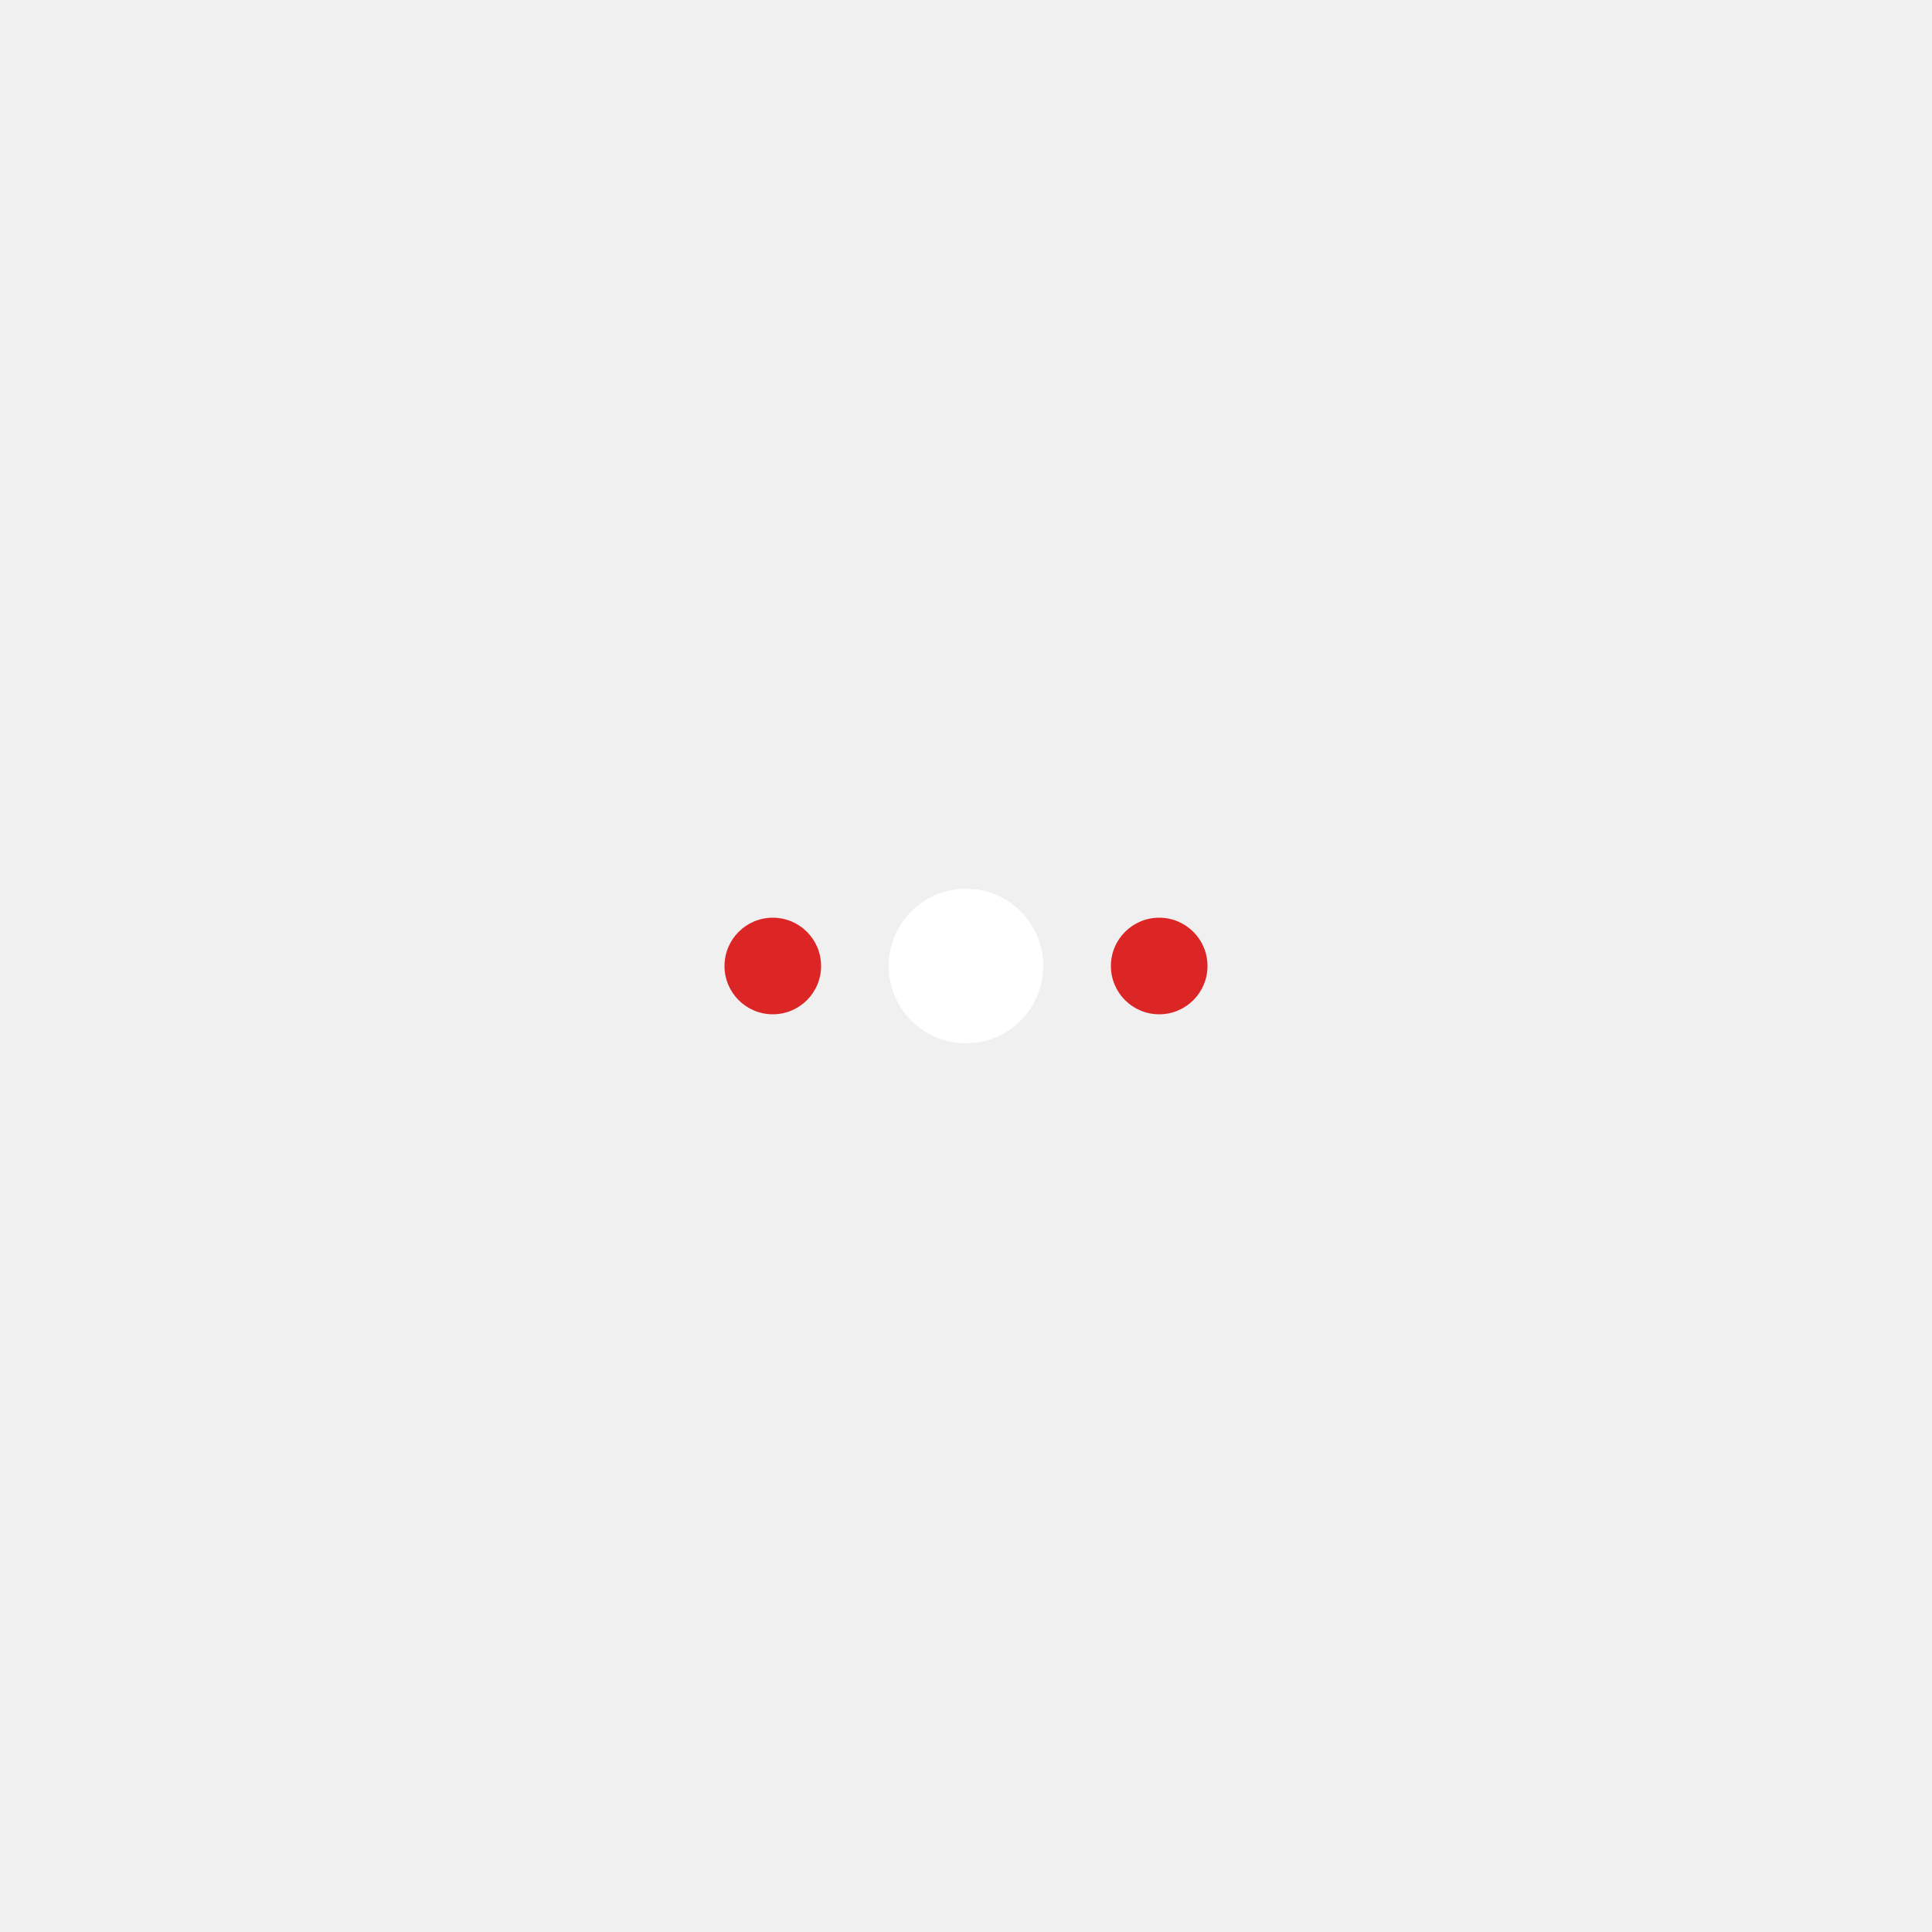
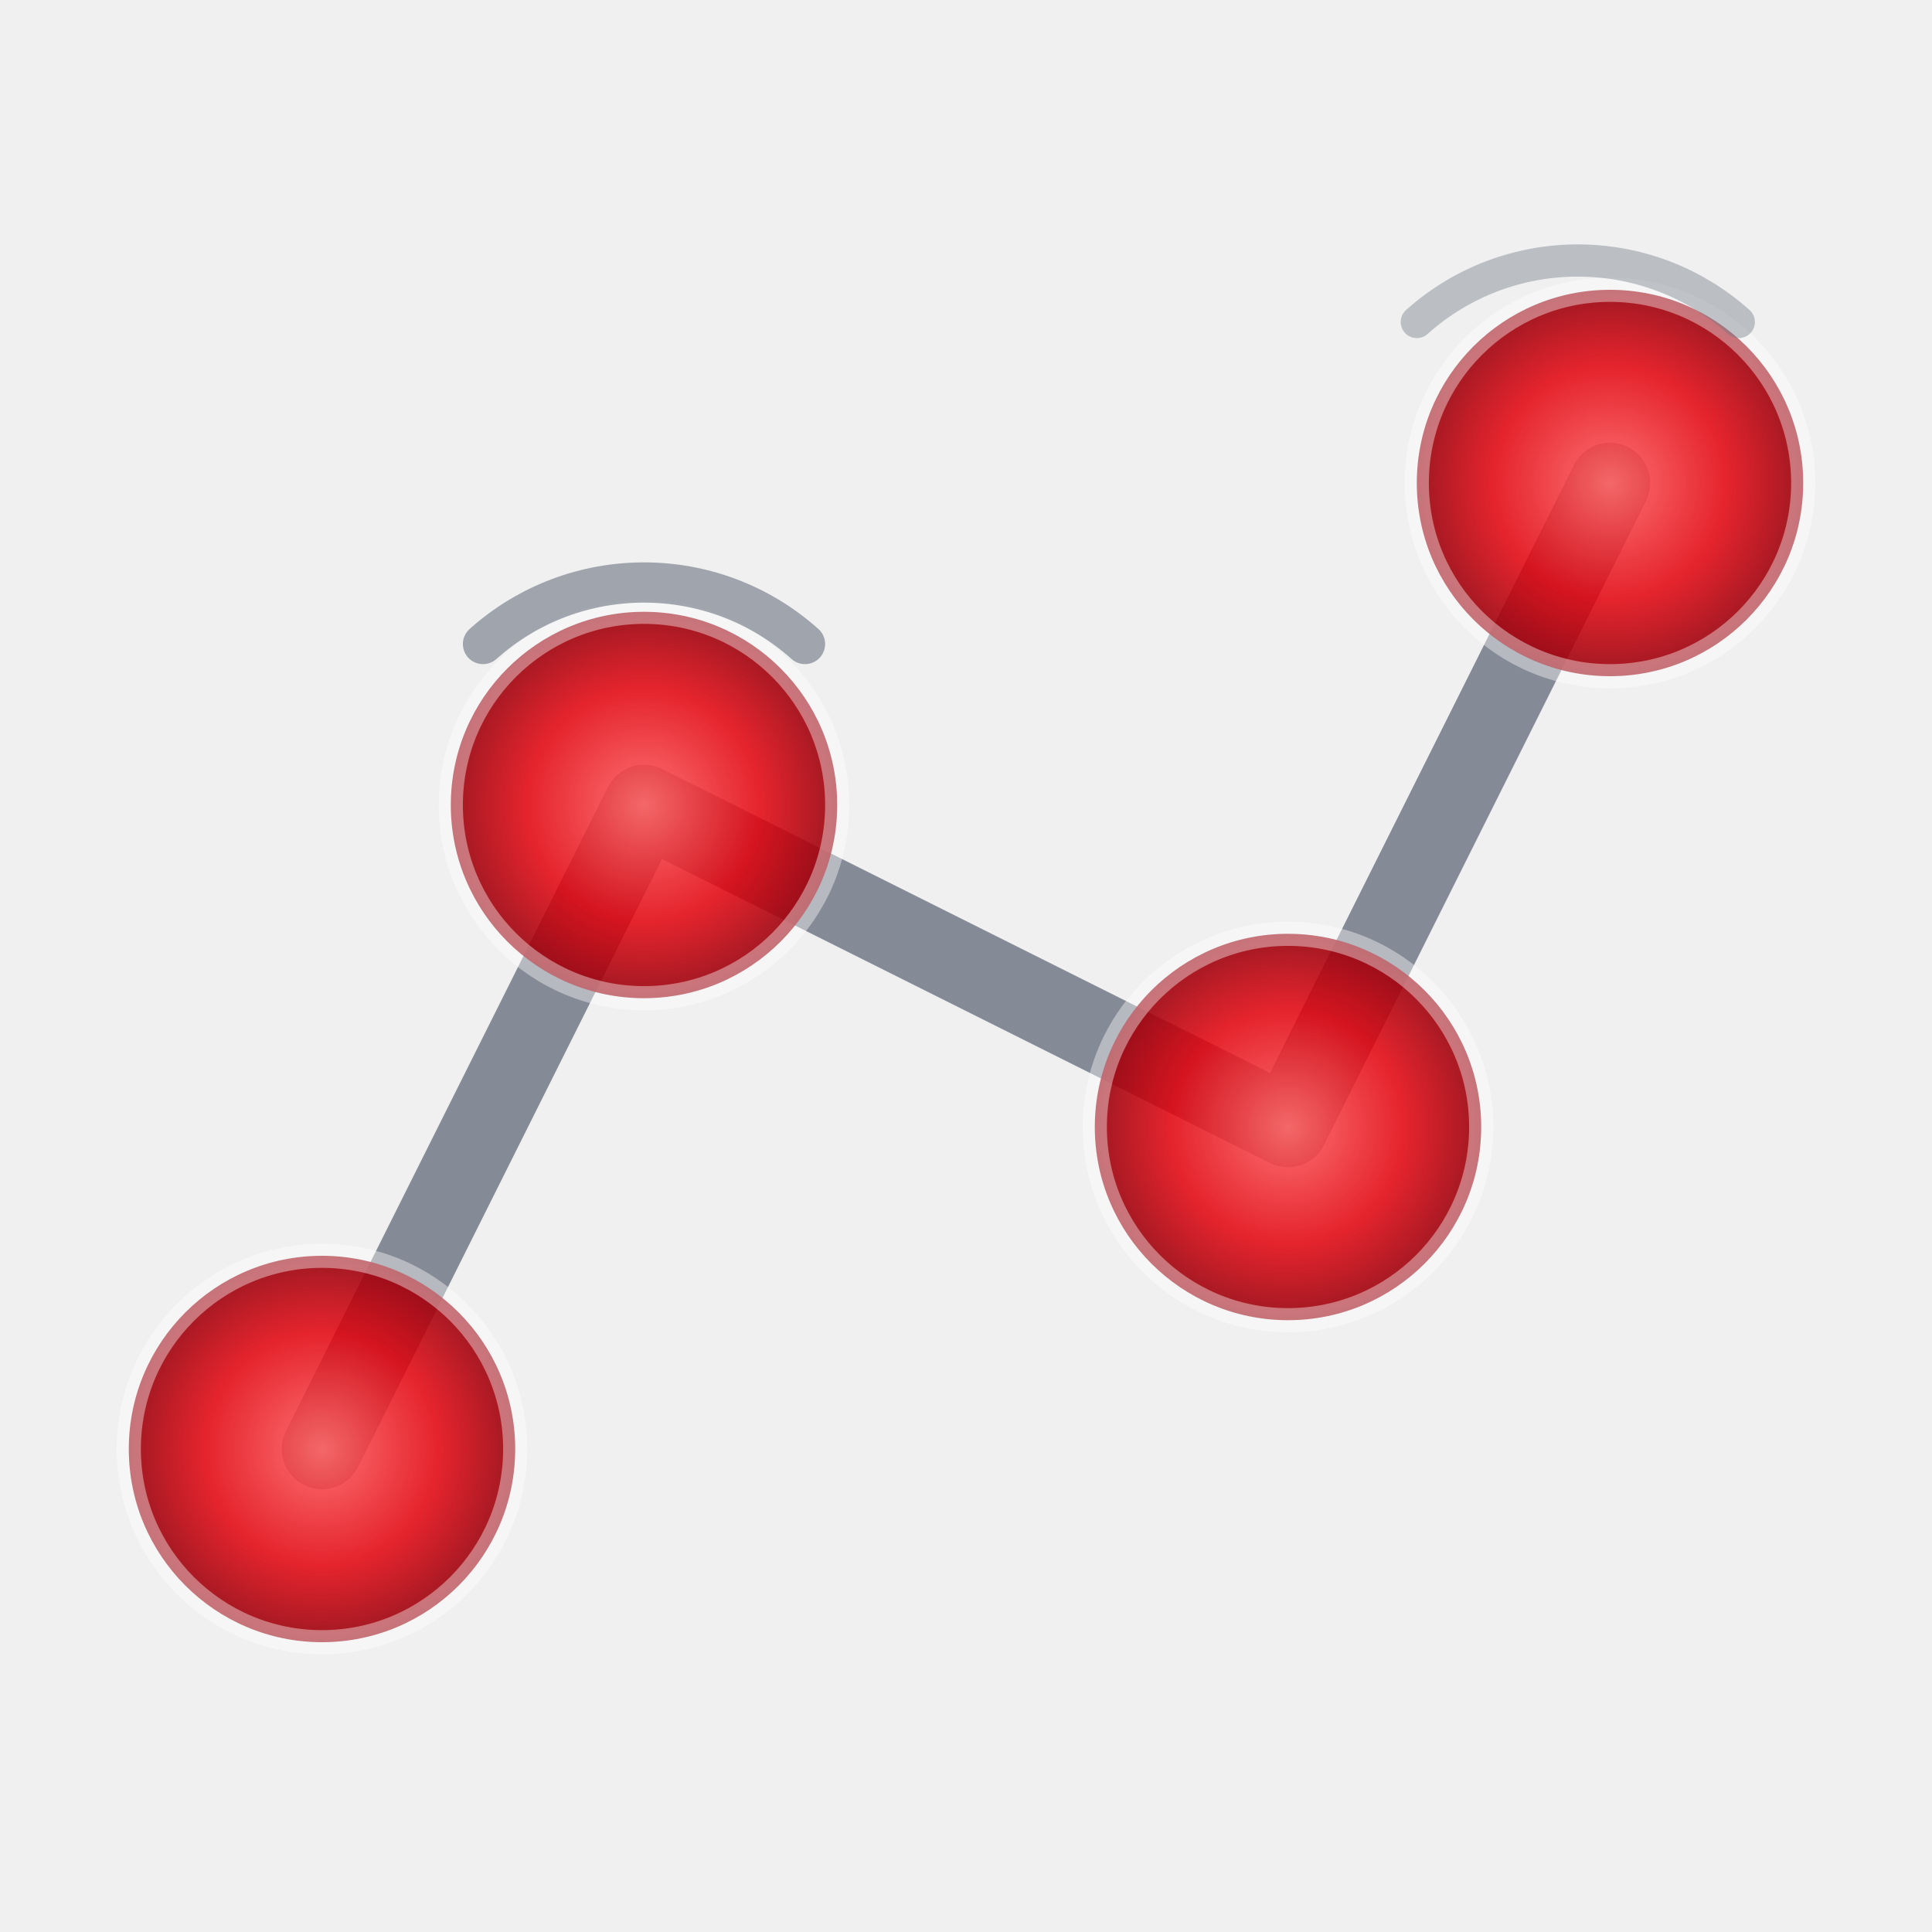
- <svg xmlns="http://www.w3.org/2000/svg" id="red-white-logo" viewBox="0 0 200 200" style="">
-   <path fill="none" stroke="#f3f4f6" stroke-width="2" d="M10,100A90,90 0,1,1 190,100A90,90 0,1,1 10,100" class="tZwpGlwL_0" />
-   <path id="main-path" d="M 30 100 L 80 100 L 100 70 L 120 100 L 170 100" fill="none" stroke="#dc2626" stroke-width="6" stroke-linecap="round" stroke-linejoin="round" class="tZwpGlwL_1" />
-   <g id="medical-cross">
-     <path stroke="#374151" stroke-width="4" stroke-linecap="round" d="M100,60L100,80" class="tZwpGlwL_2" />
-     <path stroke="#374151" stroke-width="4" stroke-linecap="round" d="M90,70L110,70" class="tZwpGlwL_3" />
+ <svg xmlns="http://www.w3.org/2000/svg" id="logoIconSquare" viewBox="0 0 120 120" role="img" aria-labelledby="titleS descS" class="w-52 h-52">
+   <defs>
+     <radialGradient id="glassOrbGradient" cx="50%" cy="50%" r="50%" fx="50%" fy="50%">
+       <stop offset="0%" style="stop-color:rgba(255, 100, 100, 0.9)" />
+       <stop offset="60%" style="stop-color:rgba(227, 0, 11, 0.85)" />
+       <stop offset="100%" style="stop-color:rgba(150, 0, 11, 0.9)" />
+     </radialGradient>
+   </defs>
+   <g stroke-linecap="round" stroke-linejoin="round">
+     <polyline points="20,90 40,50 80,70 100,30" fill="none" stroke="#6b7280" stroke-width="5" stroke-opacity="0.8" />
+     <circle class="node" cx="20" cy="90" r="12" fill="url(#glassOrbGradient)" stroke="rgba(255, 255, 255, 0.4)" stroke-width="1.5" />
+     <circle class="node" cx="40" cy="50" r="12" fill="url(#glassOrbGradient)" stroke="rgba(255, 255, 255, 0.4)" stroke-width="1.5" />
+     <circle class="node" cx="80" cy="70" r="12" fill="url(#glassOrbGradient)" stroke="rgba(255, 255, 255, 0.4)" stroke-width="1.5" />
+     <circle class="node" cx="100" cy="30" r="12" fill="url(#glassOrbGradient)" stroke="rgba(255, 255, 255, 0.4)" stroke-width="1.5" />
+     <path d="M30,40 a15,15 0 0,1 20,0" fill="none" stroke="#6b7280" stroke-width="2.5" opacity="0.6" />
+     <path d="M88,20 a15,15 0 0,1 20,0" fill="none" stroke="#6b7280" stroke-width="2" opacity="0.4" />
  </g>
-   <path fill="#dc2626" stroke="white" stroke-width="2" d="M75,100A5,5 0,1,1 85,100A5,5 0,1,1 75,100" class="tZwpGlwL_4" />
-   <path fill="#dc2626" stroke="white" stroke-width="2" d="M115,100A5,5 0,1,1 125,100A5,5 0,1,1 115,100" class="tZwpGlwL_5" />
-   <path fill="white" stroke="#374151" stroke-width="3" d="M92,100A8,8 0,1,1 108,100A8,8 0,1,1 92,100" class="tZwpGlwL_6" />
-   <style data-made-with="vivus-instant">.tZwpGlwL_0{stroke-dasharray:566 568;stroke-dashoffset:567;animation:tZwpGlwL_draw 1000ms linear 0ms forwards;}.tZwpGlwL_1{stroke-dasharray:173 175;stroke-dashoffset:174;animation:tZwpGlwL_draw 1000ms linear 0ms forwards;}.tZwpGlwL_2{stroke-dasharray:20 22;stroke-dashoffset:21;animation:tZwpGlwL_draw 1000ms linear 0ms forwards;}.tZwpGlwL_3{stroke-dasharray:20 22;stroke-dashoffset:21;animation:tZwpGlwL_draw 1000ms linear 0ms forwards;}.tZwpGlwL_4{stroke-dasharray:32 34;stroke-dashoffset:33;animation:tZwpGlwL_draw 1000ms linear 0ms forwards;}.tZwpGlwL_5{stroke-dasharray:32 34;stroke-dashoffset:33;animation:tZwpGlwL_draw 1000ms linear 0ms forwards;}.tZwpGlwL_6{stroke-dasharray:51 53;stroke-dashoffset:52;animation:tZwpGlwL_draw 1000ms linear 0ms forwards;}@keyframes tZwpGlwL_draw{100%{stroke-dashoffset:0;}}@keyframes tZwpGlwL_fade{0%{stroke-opacity:1;}92.308%{stroke-opacity:1;}100%{stroke-opacity:0;}}</style>
</svg>
